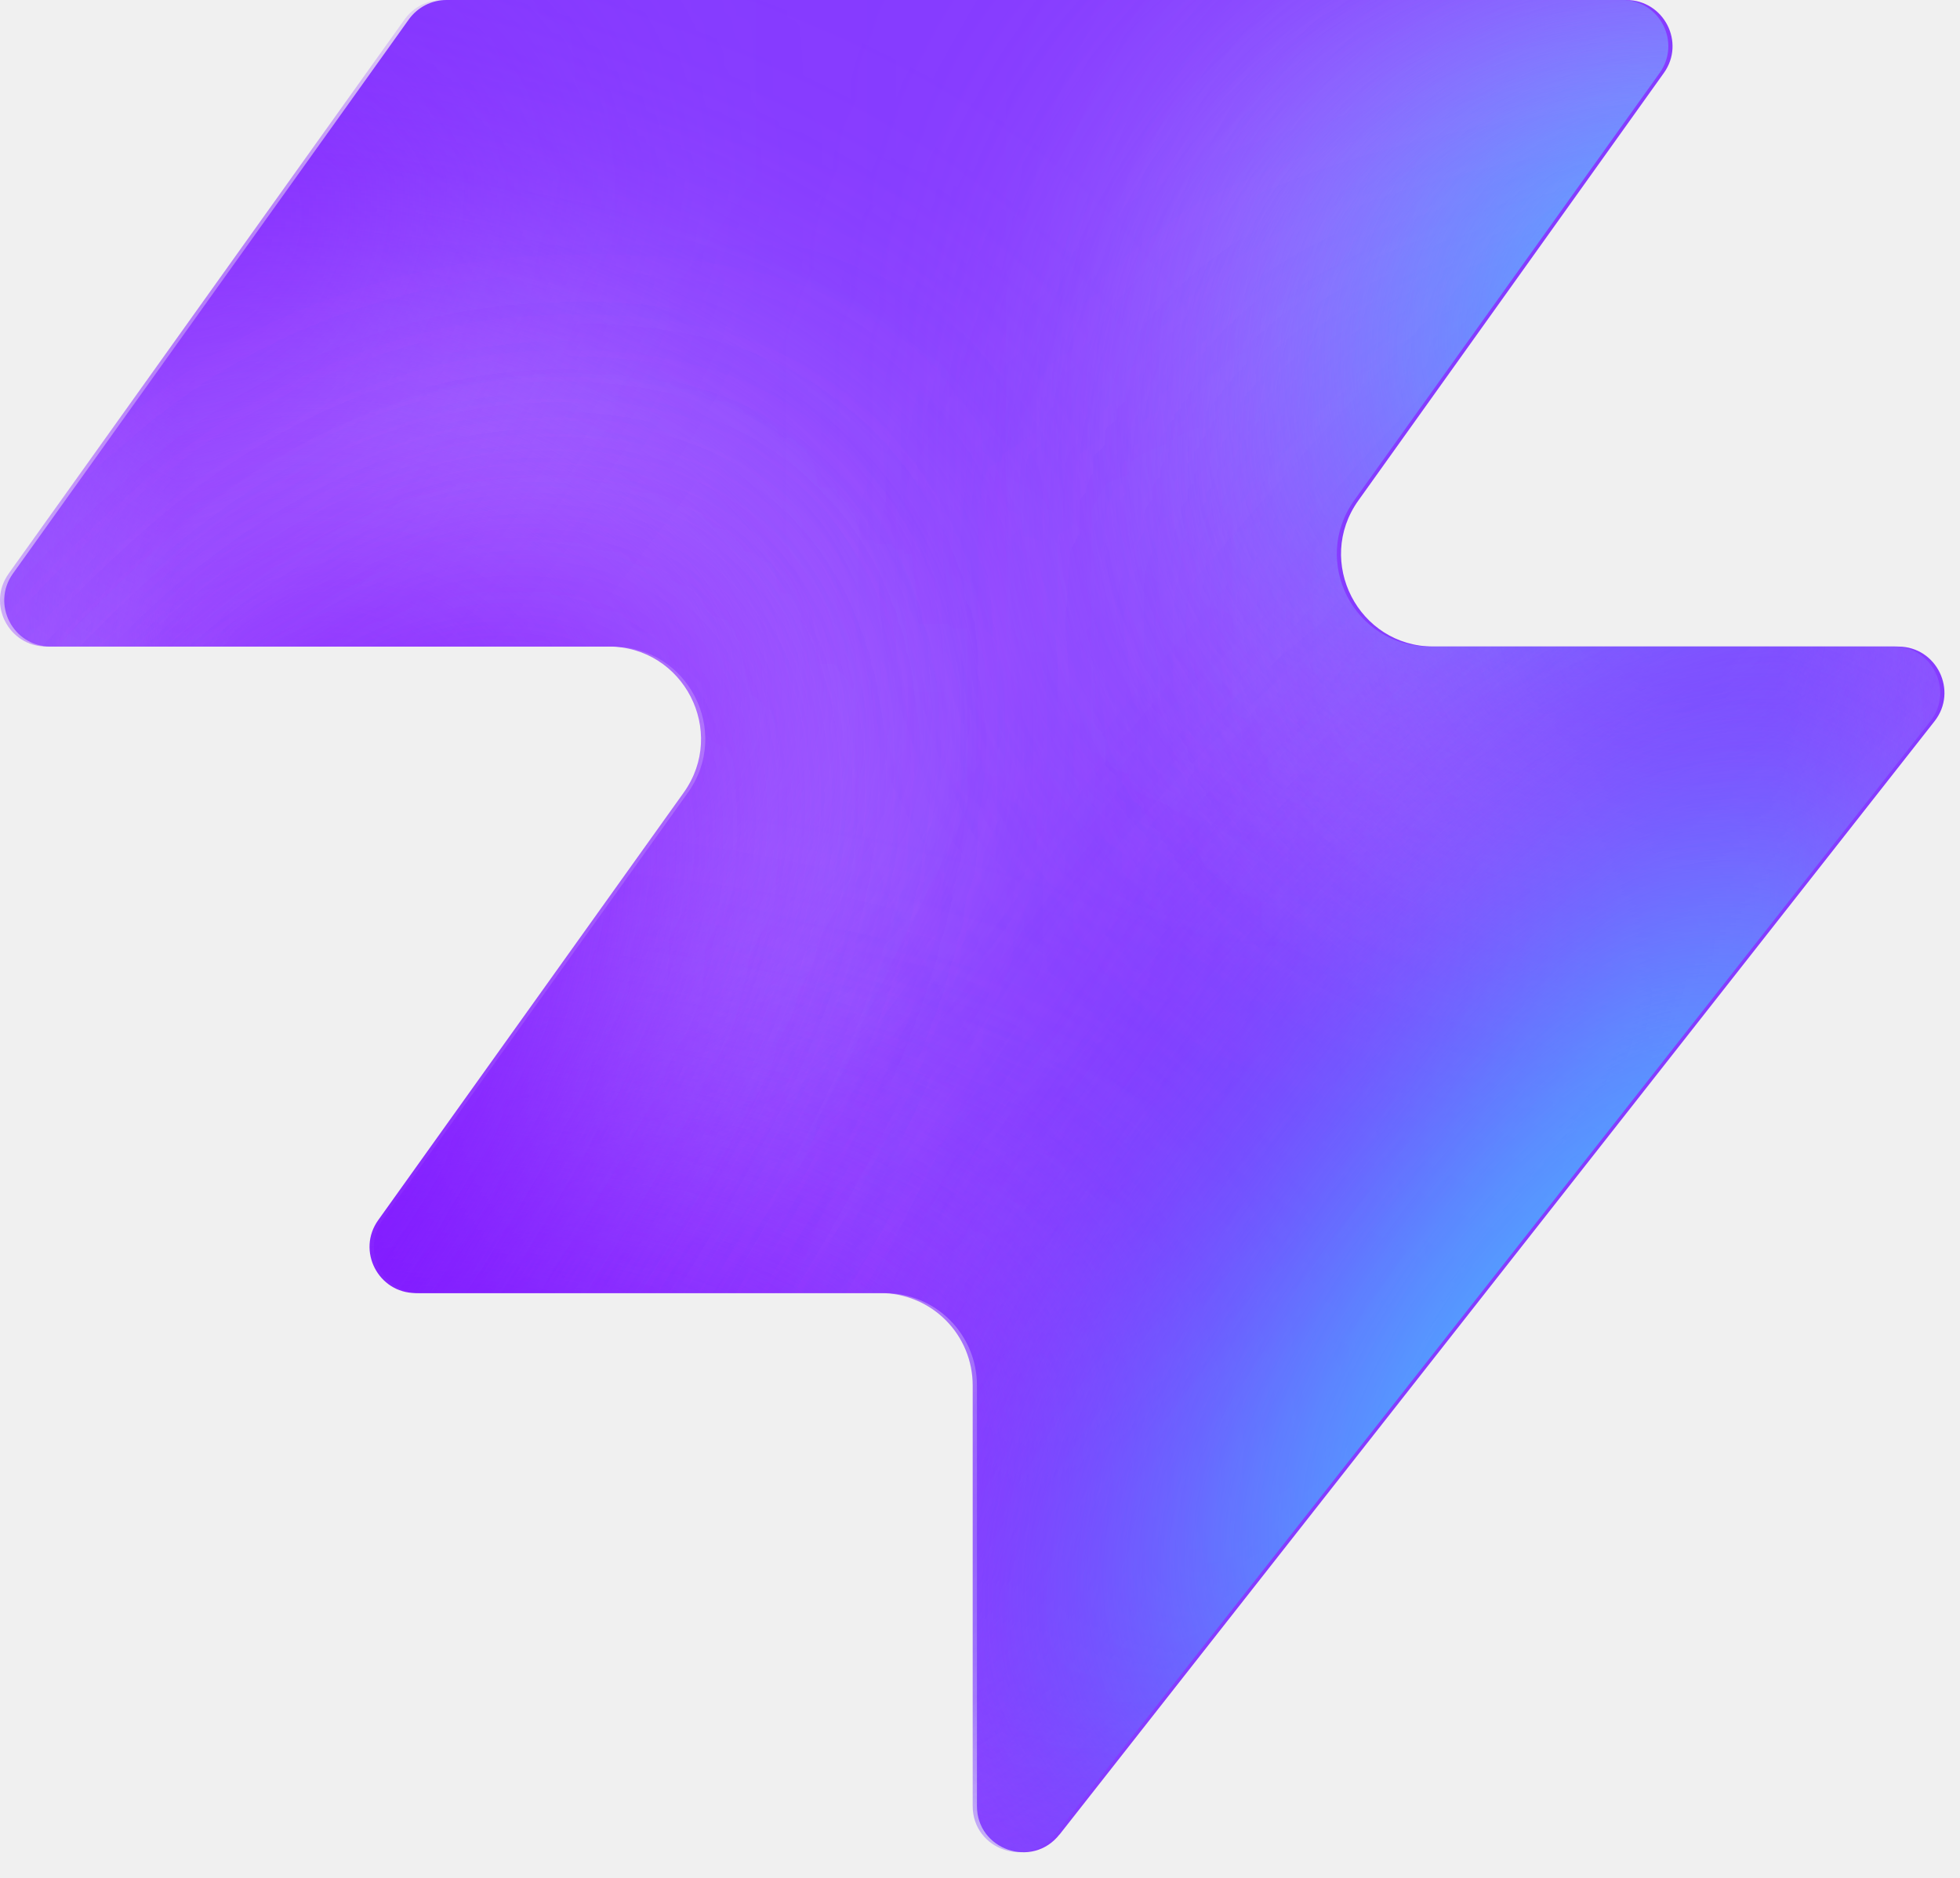
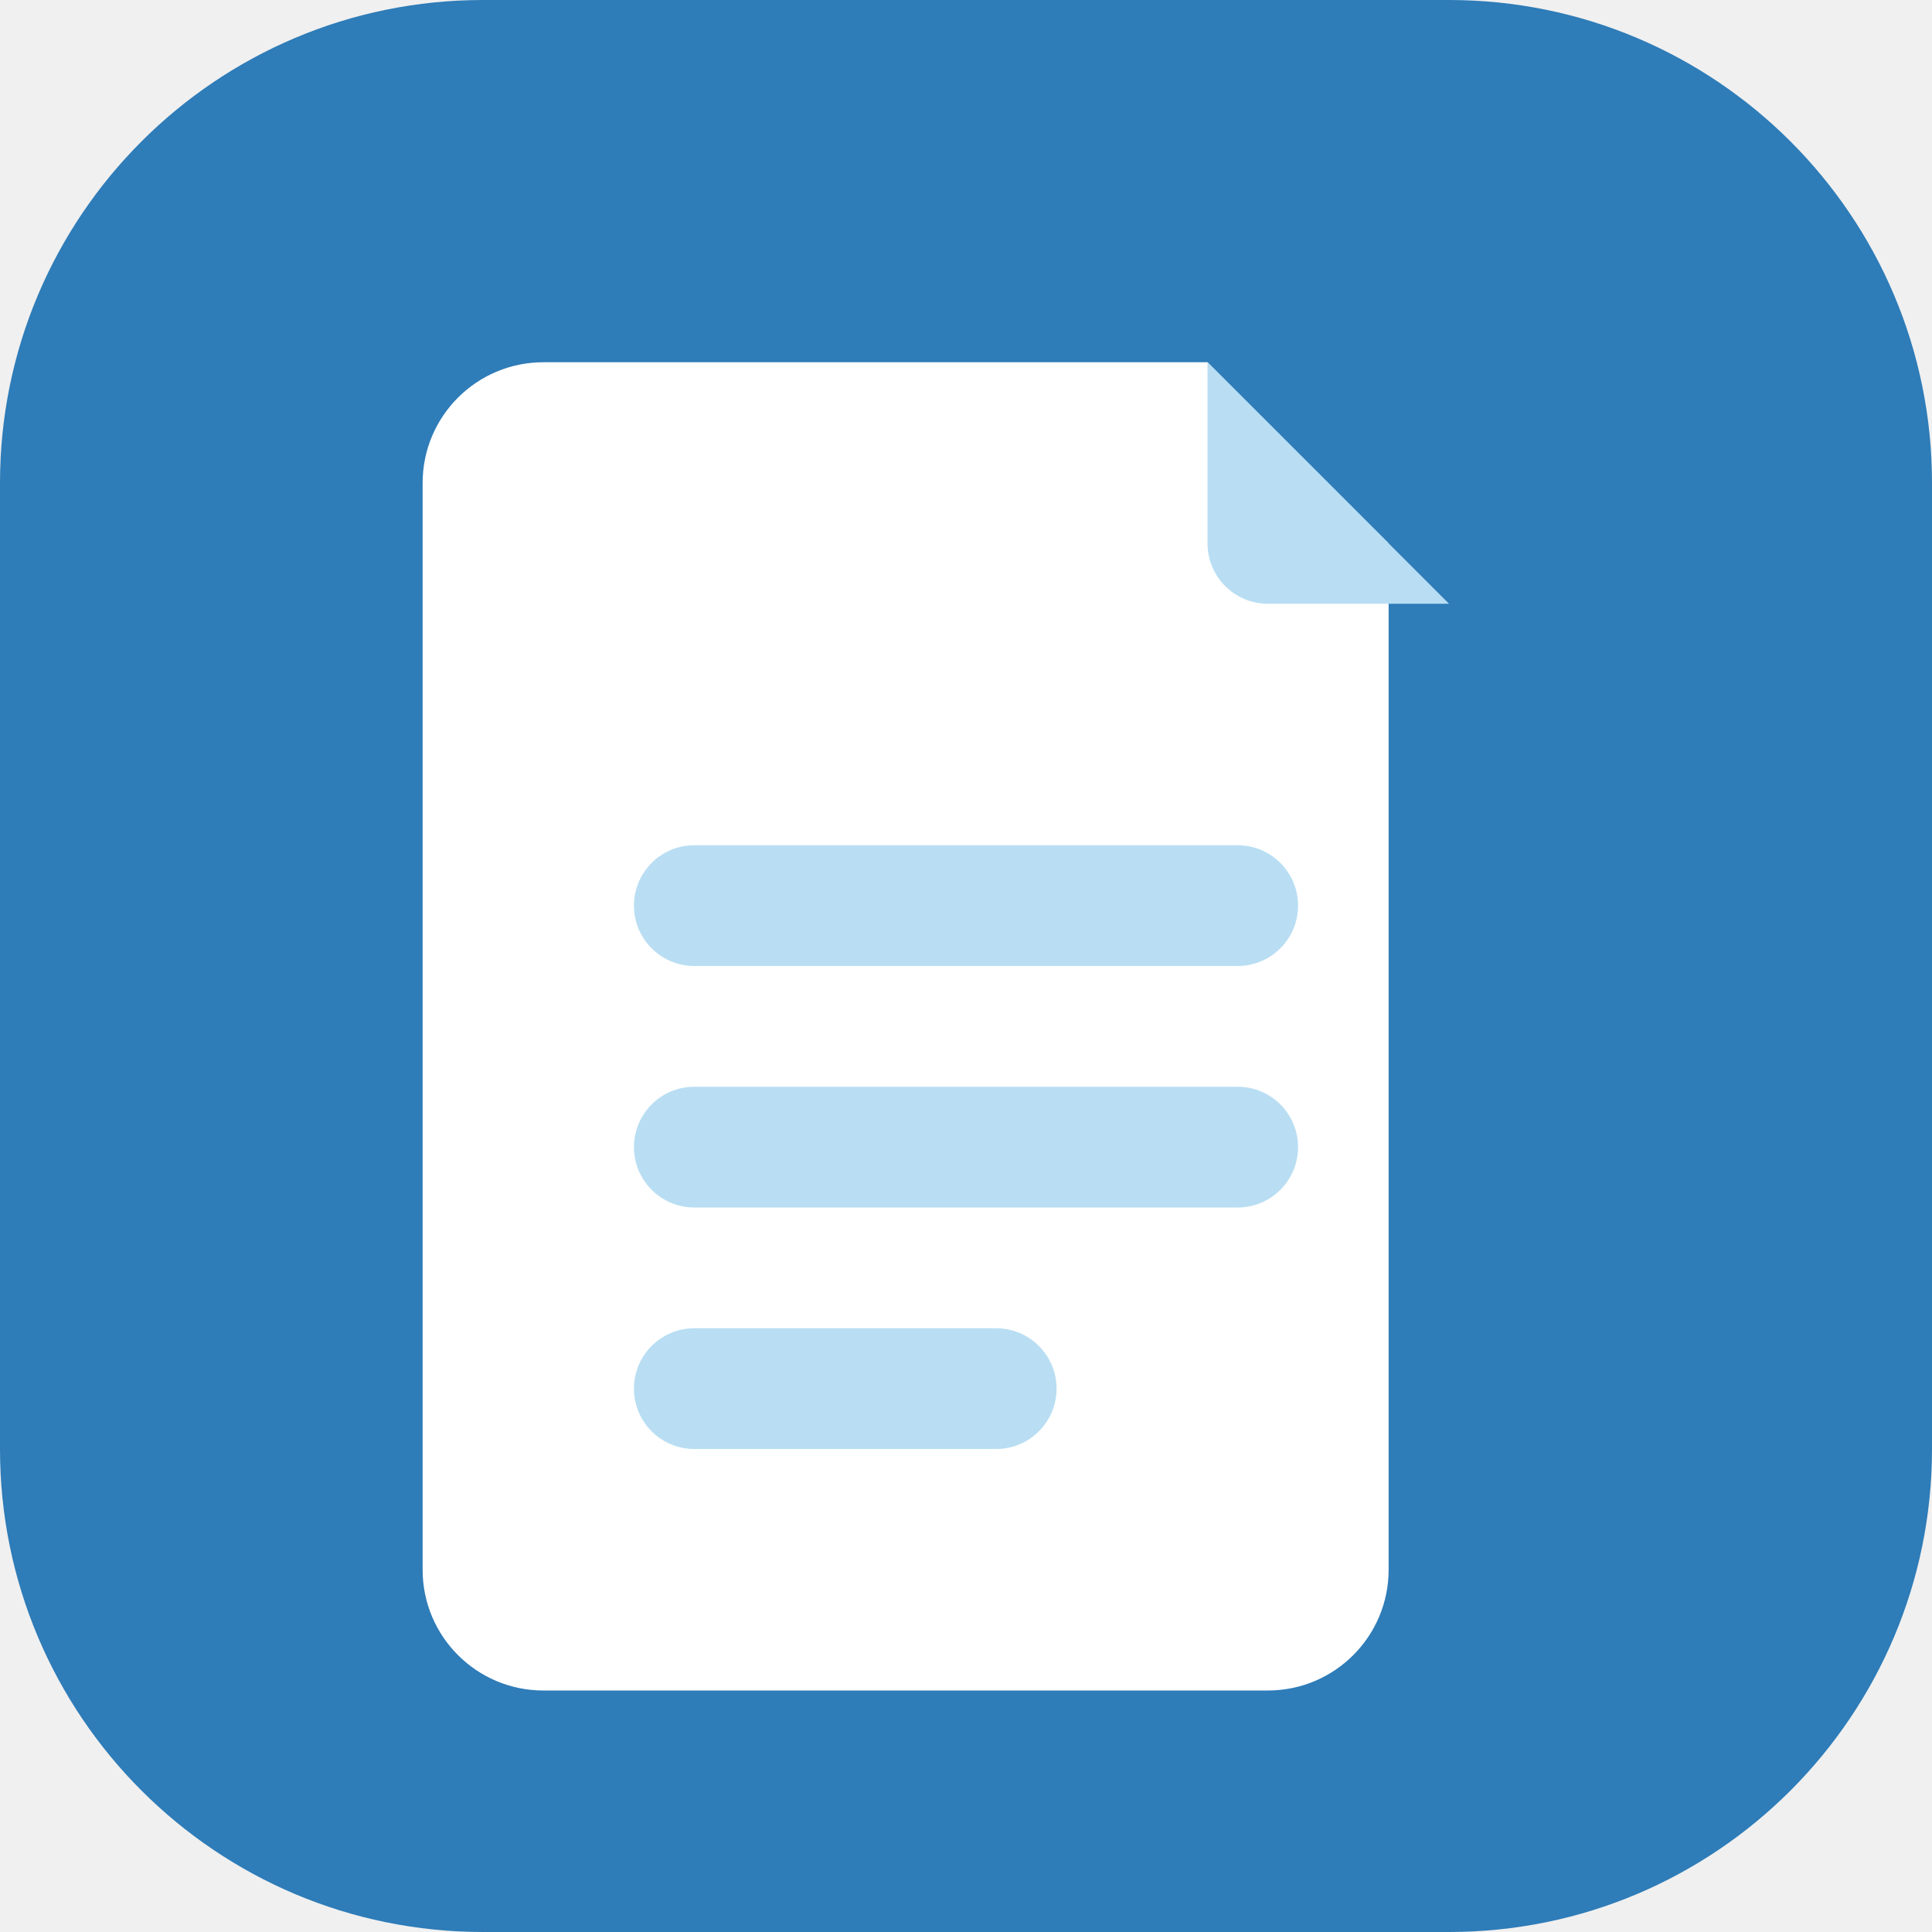
- <svg xmlns="http://www.w3.org/2000/svg" width="48" height="46" fill="none" viewBox="0 0 48 46">
-   <path fill="#863bff" d="M25.946 44.938c-.664.845-2.021.375-2.021-.698V33.937a2.26 2.26 0 0 0-2.262-2.262H10.287c-.92 0-1.456-1.04-.92-1.788l7.48-10.471c1.07-1.497 0-3.578-1.842-3.578H1.237c-.92 0-1.456-1.04-.92-1.788L10.013.474c.214-.297.556-.474.92-.474h28.894c.92 0 1.456 1.04.92 1.788l-7.48 10.471c-1.07 1.498 0 3.579 1.842 3.579h11.377c.943 0 1.473 1.088.89 1.83L25.947 44.94z" style="fill:#863bff;fill:color(display-p3 .525 .23 1);fill-opacity:1" />
-   <mask id="a" width="48" height="46" x="0" y="0" maskUnits="userSpaceOnUse" style="mask-type:alpha">
-     <path fill="#000" d="M25.842 44.938c-.664.844-2.021.375-2.021-.698V33.937a2.26 2.26 0 0 0-2.262-2.262H10.183c-.92 0-1.456-1.04-.92-1.788l7.48-10.471c1.07-1.498 0-3.579-1.842-3.579H1.133c-.92 0-1.456-1.04-.92-1.787L9.91.473c.214-.297.556-.474.92-.474h28.894c.92 0 1.456 1.04.92 1.788l-7.48 10.471c-1.07 1.498 0 3.578 1.842 3.578h11.377c.943 0 1.473 1.088.89 1.832L25.843 44.94z" style="fill:#000;fill-opacity:1" />
-   </mask>
-   <g mask="url(#a)">
-     <g filter="url(#b)">
-       <ellipse cx="5.508" cy="14.704" fill="#ede6ff" rx="5.508" ry="14.704" style="fill:#ede6ff;fill:color(display-p3 .927 .903 1);fill-opacity:1" transform="matrix(.00324 1 1 -.00324 -4.47 31.516)" />
-     </g>
-     <g filter="url(#c)">
-       <ellipse cx="10.399" cy="29.851" fill="#ede6ff" rx="10.399" ry="29.851" style="fill:#ede6ff;fill:color(display-p3 .927 .903 1);fill-opacity:1" transform="matrix(.00324 1 1 -.00324 -39.328 7.883)" />
-     </g>
-     <g filter="url(#d)">
-       <ellipse cx="5.508" cy="30.487" fill="#7e14ff" rx="5.508" ry="30.487" style="fill:#7e14ff;fill:color(display-p3 .492 .077 1);fill-opacity:1" transform="rotate(89.814 -25.913 -14.639)scale(1 -1)" />
-     </g>
-     <g filter="url(#e)">
-       <ellipse cx="5.508" cy="30.599" fill="#7e14ff" rx="5.508" ry="30.599" style="fill:#7e14ff;fill:color(display-p3 .492 .077 1);fill-opacity:1" transform="rotate(89.814 -32.644 -3.334)scale(1 -1)" />
-     </g>
-     <g filter="url(#f)">
-       <ellipse cx="5.508" cy="30.599" fill="#7e14ff" rx="5.508" ry="30.599" style="fill:#7e14ff;fill:color(display-p3 .492 .077 1);fill-opacity:1" transform="matrix(.00324 1 1 -.00324 -34.34 30.47)" />
-     </g>
-     <g filter="url(#g)">
-       <ellipse cx="14.072" cy="22.078" fill="#ede6ff" rx="14.072" ry="22.078" style="fill:#ede6ff;fill:color(display-p3 .927 .903 1);fill-opacity:1" transform="rotate(93.35 24.506 48.493)scale(-1 1)" />
-     </g>
-     <g filter="url(#h)">
-       <ellipse cx="3.47" cy="21.501" fill="#7e14ff" rx="3.47" ry="21.501" style="fill:#7e14ff;fill:color(display-p3 .492 .077 1);fill-opacity:1" transform="rotate(89.009 28.708 47.59)scale(-1 1)" />
-     </g>
-     <g filter="url(#i)">
-       <ellipse cx="3.47" cy="21.501" fill="#7e14ff" rx="3.47" ry="21.501" style="fill:#7e14ff;fill:color(display-p3 .492 .077 1);fill-opacity:1" transform="rotate(89.009 28.708 47.59)scale(-1 1)" />
-     </g>
-     <g filter="url(#j)">
-       <ellipse cx=".387" cy="8.972" fill="#7e14ff" rx="4.407" ry="29.108" style="fill:#7e14ff;fill:color(display-p3 .492 .077 1);fill-opacity:1" transform="rotate(39.51 .387 8.972)" />
-     </g>
-     <g filter="url(#k)">
-       <ellipse cx="47.523" cy="-6.092" fill="#7e14ff" rx="4.407" ry="29.108" style="fill:#7e14ff;fill:color(display-p3 .492 .077 1);fill-opacity:1" transform="rotate(37.892 47.523 -6.092)" />
-     </g>
-     <g filter="url(#l)">
-       <ellipse cx="41.412" cy="6.333" fill="#47bfff" rx="5.971" ry="9.665" style="fill:#47bfff;fill:color(display-p3 .28 .748 1);fill-opacity:1" transform="rotate(37.892 41.412 6.333)" />
-     </g>
-     <g filter="url(#m)">
-       <ellipse cx="-1.879" cy="38.332" fill="#7e14ff" rx="4.407" ry="29.108" style="fill:#7e14ff;fill:color(display-p3 .492 .077 1);fill-opacity:1" transform="rotate(37.892 -1.88 38.332)" />
-     </g>
-     <g filter="url(#n)">
-       <ellipse cx="-1.879" cy="38.332" fill="#7e14ff" rx="4.407" ry="29.108" style="fill:#7e14ff;fill:color(display-p3 .492 .077 1);fill-opacity:1" transform="rotate(37.892 -1.88 38.332)" />
-     </g>
-     <g filter="url(#o)">
-       <ellipse cx="35.651" cy="29.907" fill="#7e14ff" rx="4.407" ry="29.108" style="fill:#7e14ff;fill:color(display-p3 .492 .077 1);fill-opacity:1" transform="rotate(37.892 35.651 29.907)" />
-     </g>
-     <g filter="url(#p)">
-       <ellipse cx="38.418" cy="32.4" fill="#47bfff" rx="5.971" ry="15.297" style="fill:#47bfff;fill:color(display-p3 .28 .748 1);fill-opacity:1" transform="rotate(37.892 38.418 32.4)" />
-     </g>
-   </g>
-   <defs>
-     <filter id="b" width="60.045" height="41.654" x="-19.77" y="16.149" color-interpolation-filters="sRGB" filterUnits="userSpaceOnUse">
-       <feFlood flood-opacity="0" result="BackgroundImageFix" />
-       <feBlend in="SourceGraphic" in2="BackgroundImageFix" result="shape" />
-       <feGaussianBlur result="effect1_foregroundBlur_2002_17158" stdDeviation="7.659" />
-     </filter>
-     <filter id="c" width="90.34" height="51.437" x="-54.613" y="-7.533" color-interpolation-filters="sRGB" filterUnits="userSpaceOnUse">
-       <feFlood flood-opacity="0" result="BackgroundImageFix" />
-       <feBlend in="SourceGraphic" in2="BackgroundImageFix" result="shape" />
-       <feGaussianBlur result="effect1_foregroundBlur_2002_17158" stdDeviation="7.659" />
-     </filter>
-     <filter id="d" width="79.355" height="29.4" x="-49.64" y="2.03" color-interpolation-filters="sRGB" filterUnits="userSpaceOnUse">
-       <feFlood flood-opacity="0" result="BackgroundImageFix" />
-       <feBlend in="SourceGraphic" in2="BackgroundImageFix" result="shape" />
-       <feGaussianBlur result="effect1_foregroundBlur_2002_17158" stdDeviation="4.596" />
-     </filter>
-     <filter id="e" width="79.579" height="29.4" x="-45.045" y="20.029" color-interpolation-filters="sRGB" filterUnits="userSpaceOnUse">
-       <feFlood flood-opacity="0" result="BackgroundImageFix" />
-       <feBlend in="SourceGraphic" in2="BackgroundImageFix" result="shape" />
-       <feGaussianBlur result="effect1_foregroundBlur_2002_17158" stdDeviation="4.596" />
-     </filter>
-     <filter id="f" width="79.579" height="29.4" x="-43.513" y="21.178" color-interpolation-filters="sRGB" filterUnits="userSpaceOnUse">
-       <feFlood flood-opacity="0" result="BackgroundImageFix" />
-       <feBlend in="SourceGraphic" in2="BackgroundImageFix" result="shape" />
-       <feGaussianBlur result="effect1_foregroundBlur_2002_17158" stdDeviation="4.596" />
-     </filter>
-     <filter id="g" width="74.749" height="58.852" x="15.756" y="-17.901" color-interpolation-filters="sRGB" filterUnits="userSpaceOnUse">
-       <feFlood flood-opacity="0" result="BackgroundImageFix" />
-       <feBlend in="SourceGraphic" in2="BackgroundImageFix" result="shape" />
-       <feGaussianBlur result="effect1_foregroundBlur_2002_17158" stdDeviation="7.659" />
-     </filter>
-     <filter id="h" width="61.377" height="25.362" x="23.548" y="2.284" color-interpolation-filters="sRGB" filterUnits="userSpaceOnUse">
-       <feFlood flood-opacity="0" result="BackgroundImageFix" />
-       <feBlend in="SourceGraphic" in2="BackgroundImageFix" result="shape" />
-       <feGaussianBlur result="effect1_foregroundBlur_2002_17158" stdDeviation="4.596" />
-     </filter>
-     <filter id="i" width="61.377" height="25.362" x="23.548" y="2.284" color-interpolation-filters="sRGB" filterUnits="userSpaceOnUse">
-       <feFlood flood-opacity="0" result="BackgroundImageFix" />
-       <feBlend in="SourceGraphic" in2="BackgroundImageFix" result="shape" />
-       <feGaussianBlur result="effect1_foregroundBlur_2002_17158" stdDeviation="4.596" />
-     </filter>
-     <filter id="j" width="56.045" height="63.649" x="-27.636" y="-22.853" color-interpolation-filters="sRGB" filterUnits="userSpaceOnUse">
-       <feFlood flood-opacity="0" result="BackgroundImageFix" />
-       <feBlend in="SourceGraphic" in2="BackgroundImageFix" result="shape" />
-       <feGaussianBlur result="effect1_foregroundBlur_2002_17158" stdDeviation="4.596" />
-     </filter>
-     <filter id="k" width="54.814" height="64.646" x="20.116" y="-38.415" color-interpolation-filters="sRGB" filterUnits="userSpaceOnUse">
-       <feFlood flood-opacity="0" result="BackgroundImageFix" />
-       <feBlend in="SourceGraphic" in2="BackgroundImageFix" result="shape" />
-       <feGaussianBlur result="effect1_foregroundBlur_2002_17158" stdDeviation="4.596" />
-     </filter>
-     <filter id="l" width="33.541" height="35.313" x="24.641" y="-11.323" color-interpolation-filters="sRGB" filterUnits="userSpaceOnUse">
-       <feFlood flood-opacity="0" result="BackgroundImageFix" />
-       <feBlend in="SourceGraphic" in2="BackgroundImageFix" result="shape" />
-       <feGaussianBlur result="effect1_foregroundBlur_2002_17158" stdDeviation="4.596" />
-     </filter>
-     <filter id="m" width="54.814" height="64.646" x="-29.286" y="6.009" color-interpolation-filters="sRGB" filterUnits="userSpaceOnUse">
-       <feFlood flood-opacity="0" result="BackgroundImageFix" />
-       <feBlend in="SourceGraphic" in2="BackgroundImageFix" result="shape" />
-       <feGaussianBlur result="effect1_foregroundBlur_2002_17158" stdDeviation="4.596" />
-     </filter>
-     <filter id="n" width="54.814" height="64.646" x="-29.286" y="6.009" color-interpolation-filters="sRGB" filterUnits="userSpaceOnUse">
-       <feFlood flood-opacity="0" result="BackgroundImageFix" />
-       <feBlend in="SourceGraphic" in2="BackgroundImageFix" result="shape" />
-       <feGaussianBlur result="effect1_foregroundBlur_2002_17158" stdDeviation="4.596" />
-     </filter>
-     <filter id="o" width="54.814" height="64.646" x="8.244" y="-2.416" color-interpolation-filters="sRGB" filterUnits="userSpaceOnUse">
-       <feFlood flood-opacity="0" result="BackgroundImageFix" />
-       <feBlend in="SourceGraphic" in2="BackgroundImageFix" result="shape" />
-       <feGaussianBlur result="effect1_foregroundBlur_2002_17158" stdDeviation="4.596" />
-     </filter>
-     <filter id="p" width="39.409" height="43.623" x="18.713" y="10.588" color-interpolation-filters="sRGB" filterUnits="userSpaceOnUse">
-       <feFlood flood-opacity="0" result="BackgroundImageFix" />
-       <feBlend in="SourceGraphic" in2="BackgroundImageFix" result="shape" />
-       <feGaussianBlur result="effect1_foregroundBlur_2002_17158" stdDeviation="4.596" />
-     </filter>
-   </defs>
+ <svg xmlns="http://www.w3.org/2000/svg" width="32" height="32" viewBox="0 0 32 32">
+   <rect width="32" height="32" rx="8" fill="#2e7cb8" />
+   <path d="M9 6h11l3 3v17a2 2 0 0 1-2 2H9a2 2 0 0 1-2-2V8a2 2 0 0 1 2-2Z" fill="#ffffff" />
+   <path d="M20 6v3a1 1 0 0 0 1 1h3Z" fill="#b9def3" />
+   <rect x="10.5" y="14" width="11" height="2" rx="1" fill="#b9def3" />
+   <rect x="10.5" y="18" width="11" height="2" rx="1" fill="#b9def3" />
+   <rect x="10.5" y="22" width="7" height="2" rx="1" fill="#b9def3" />
</svg>
